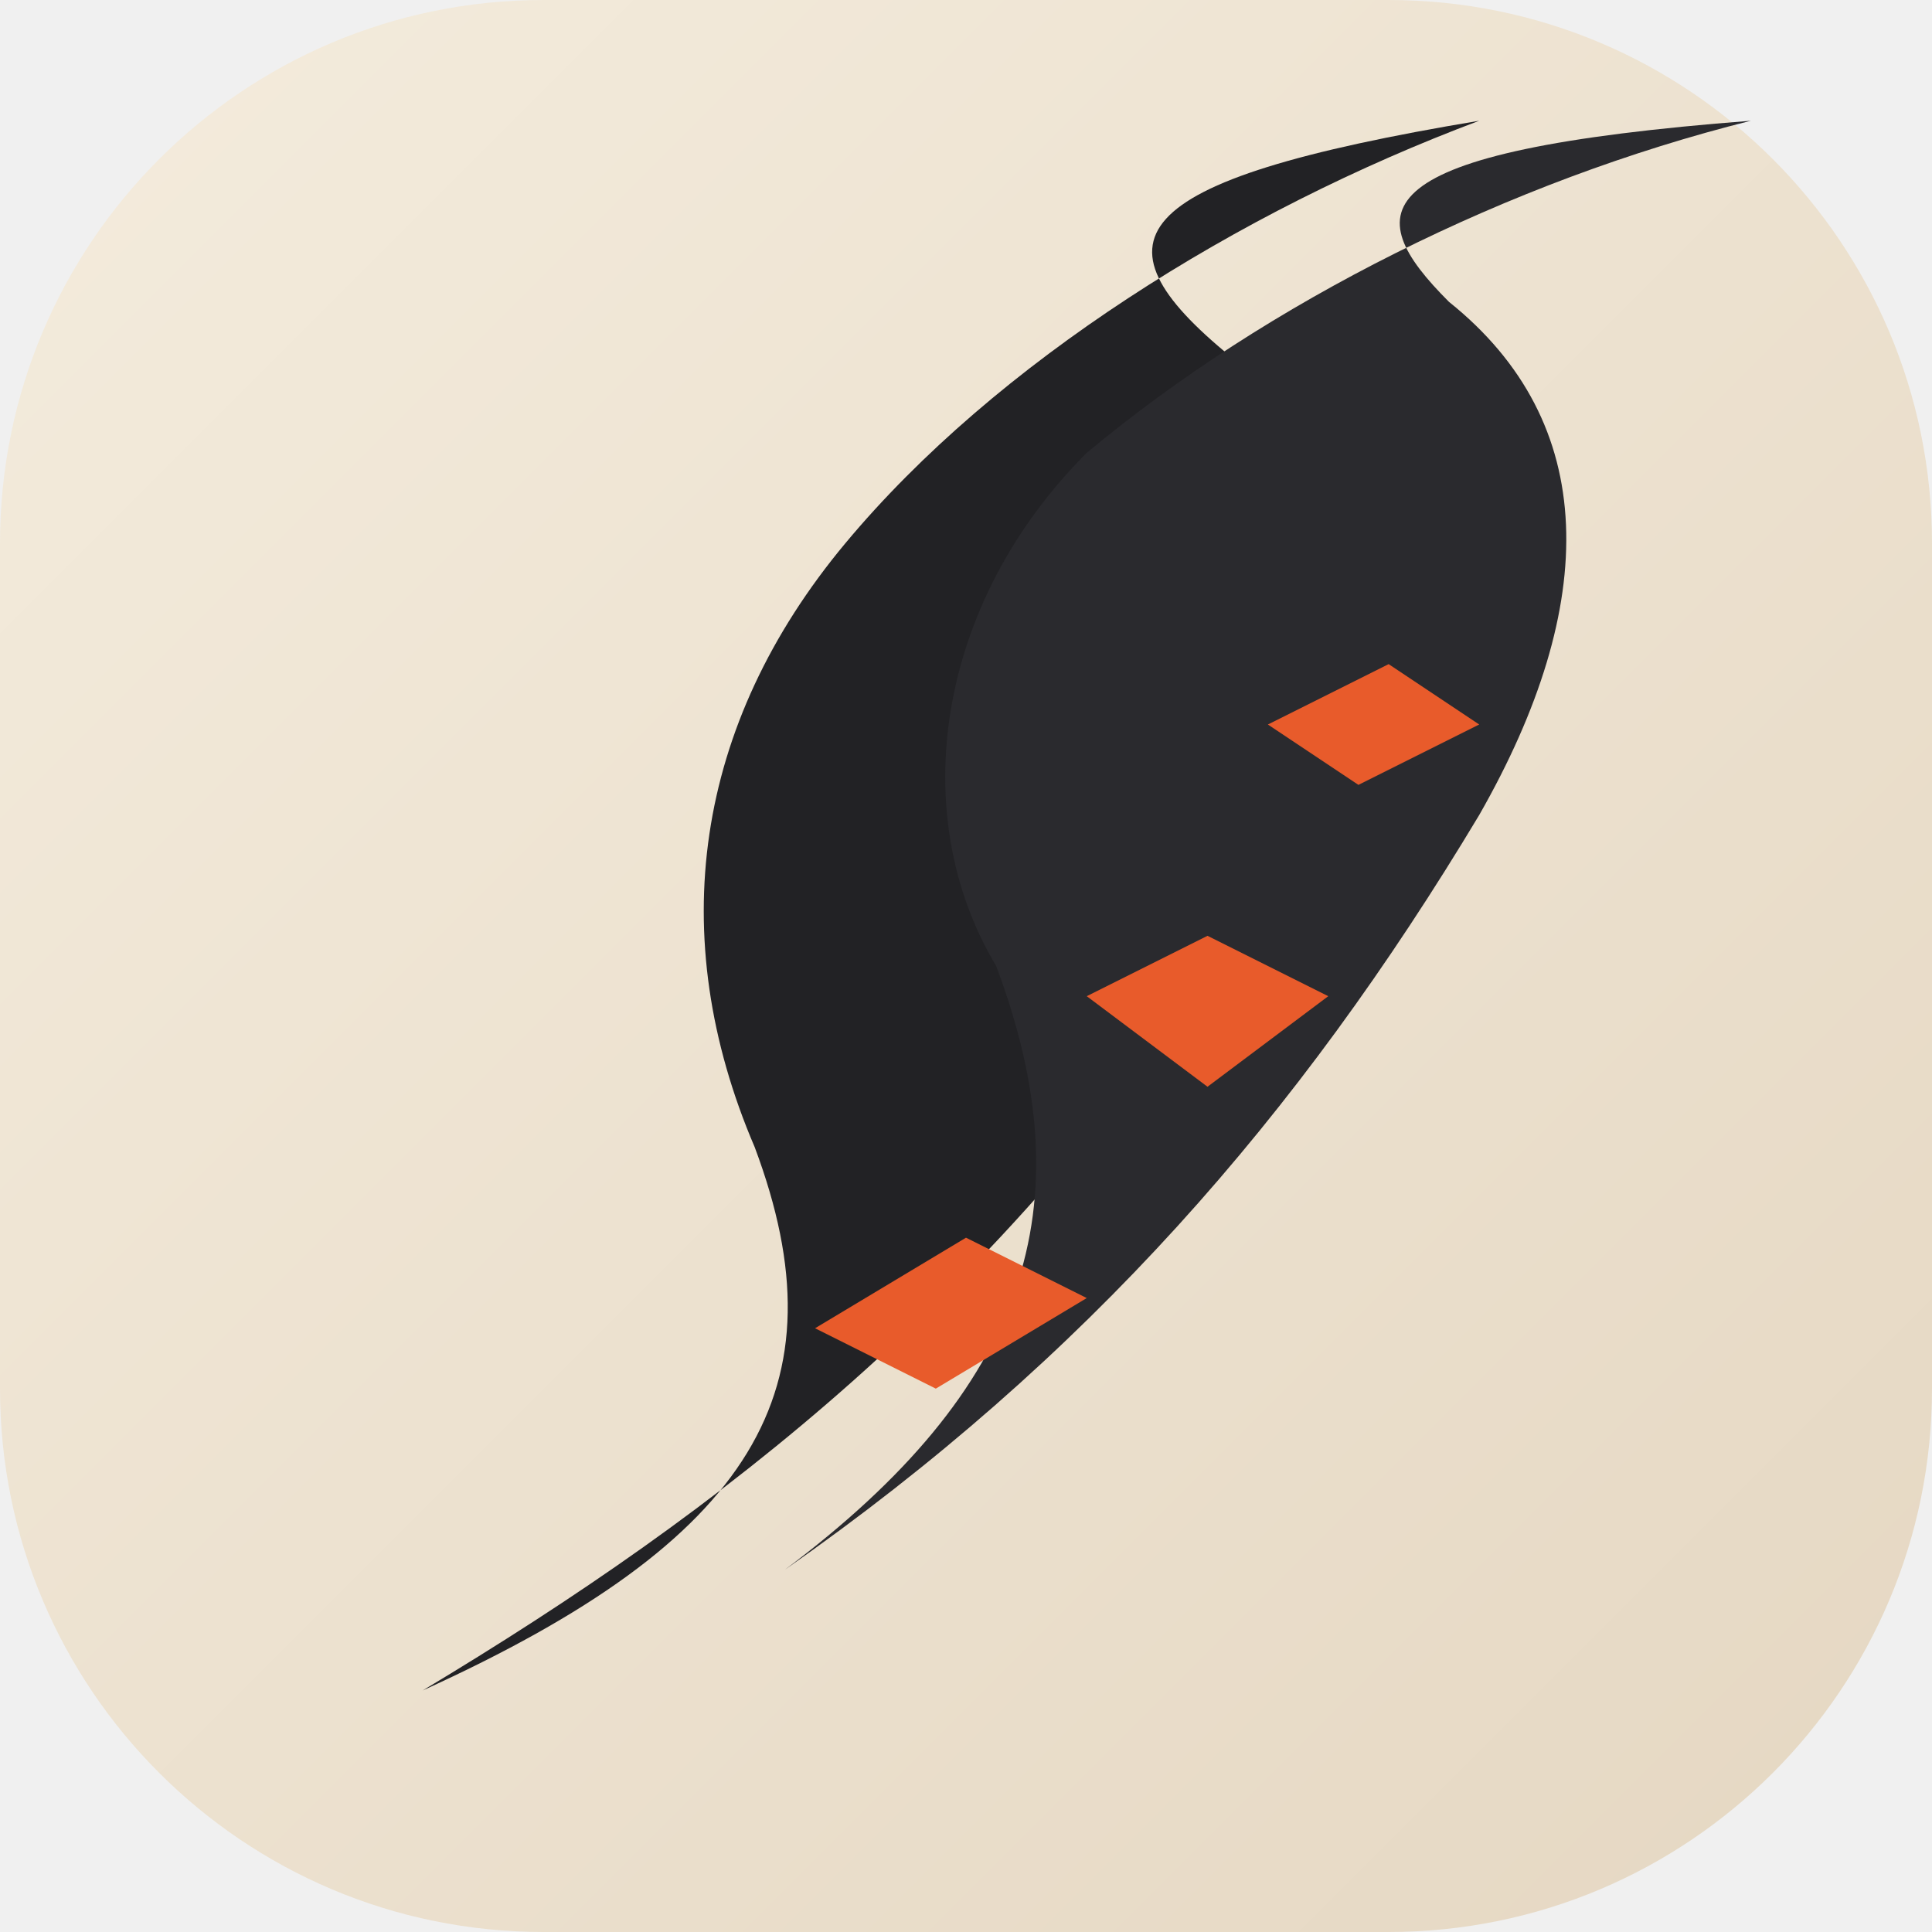
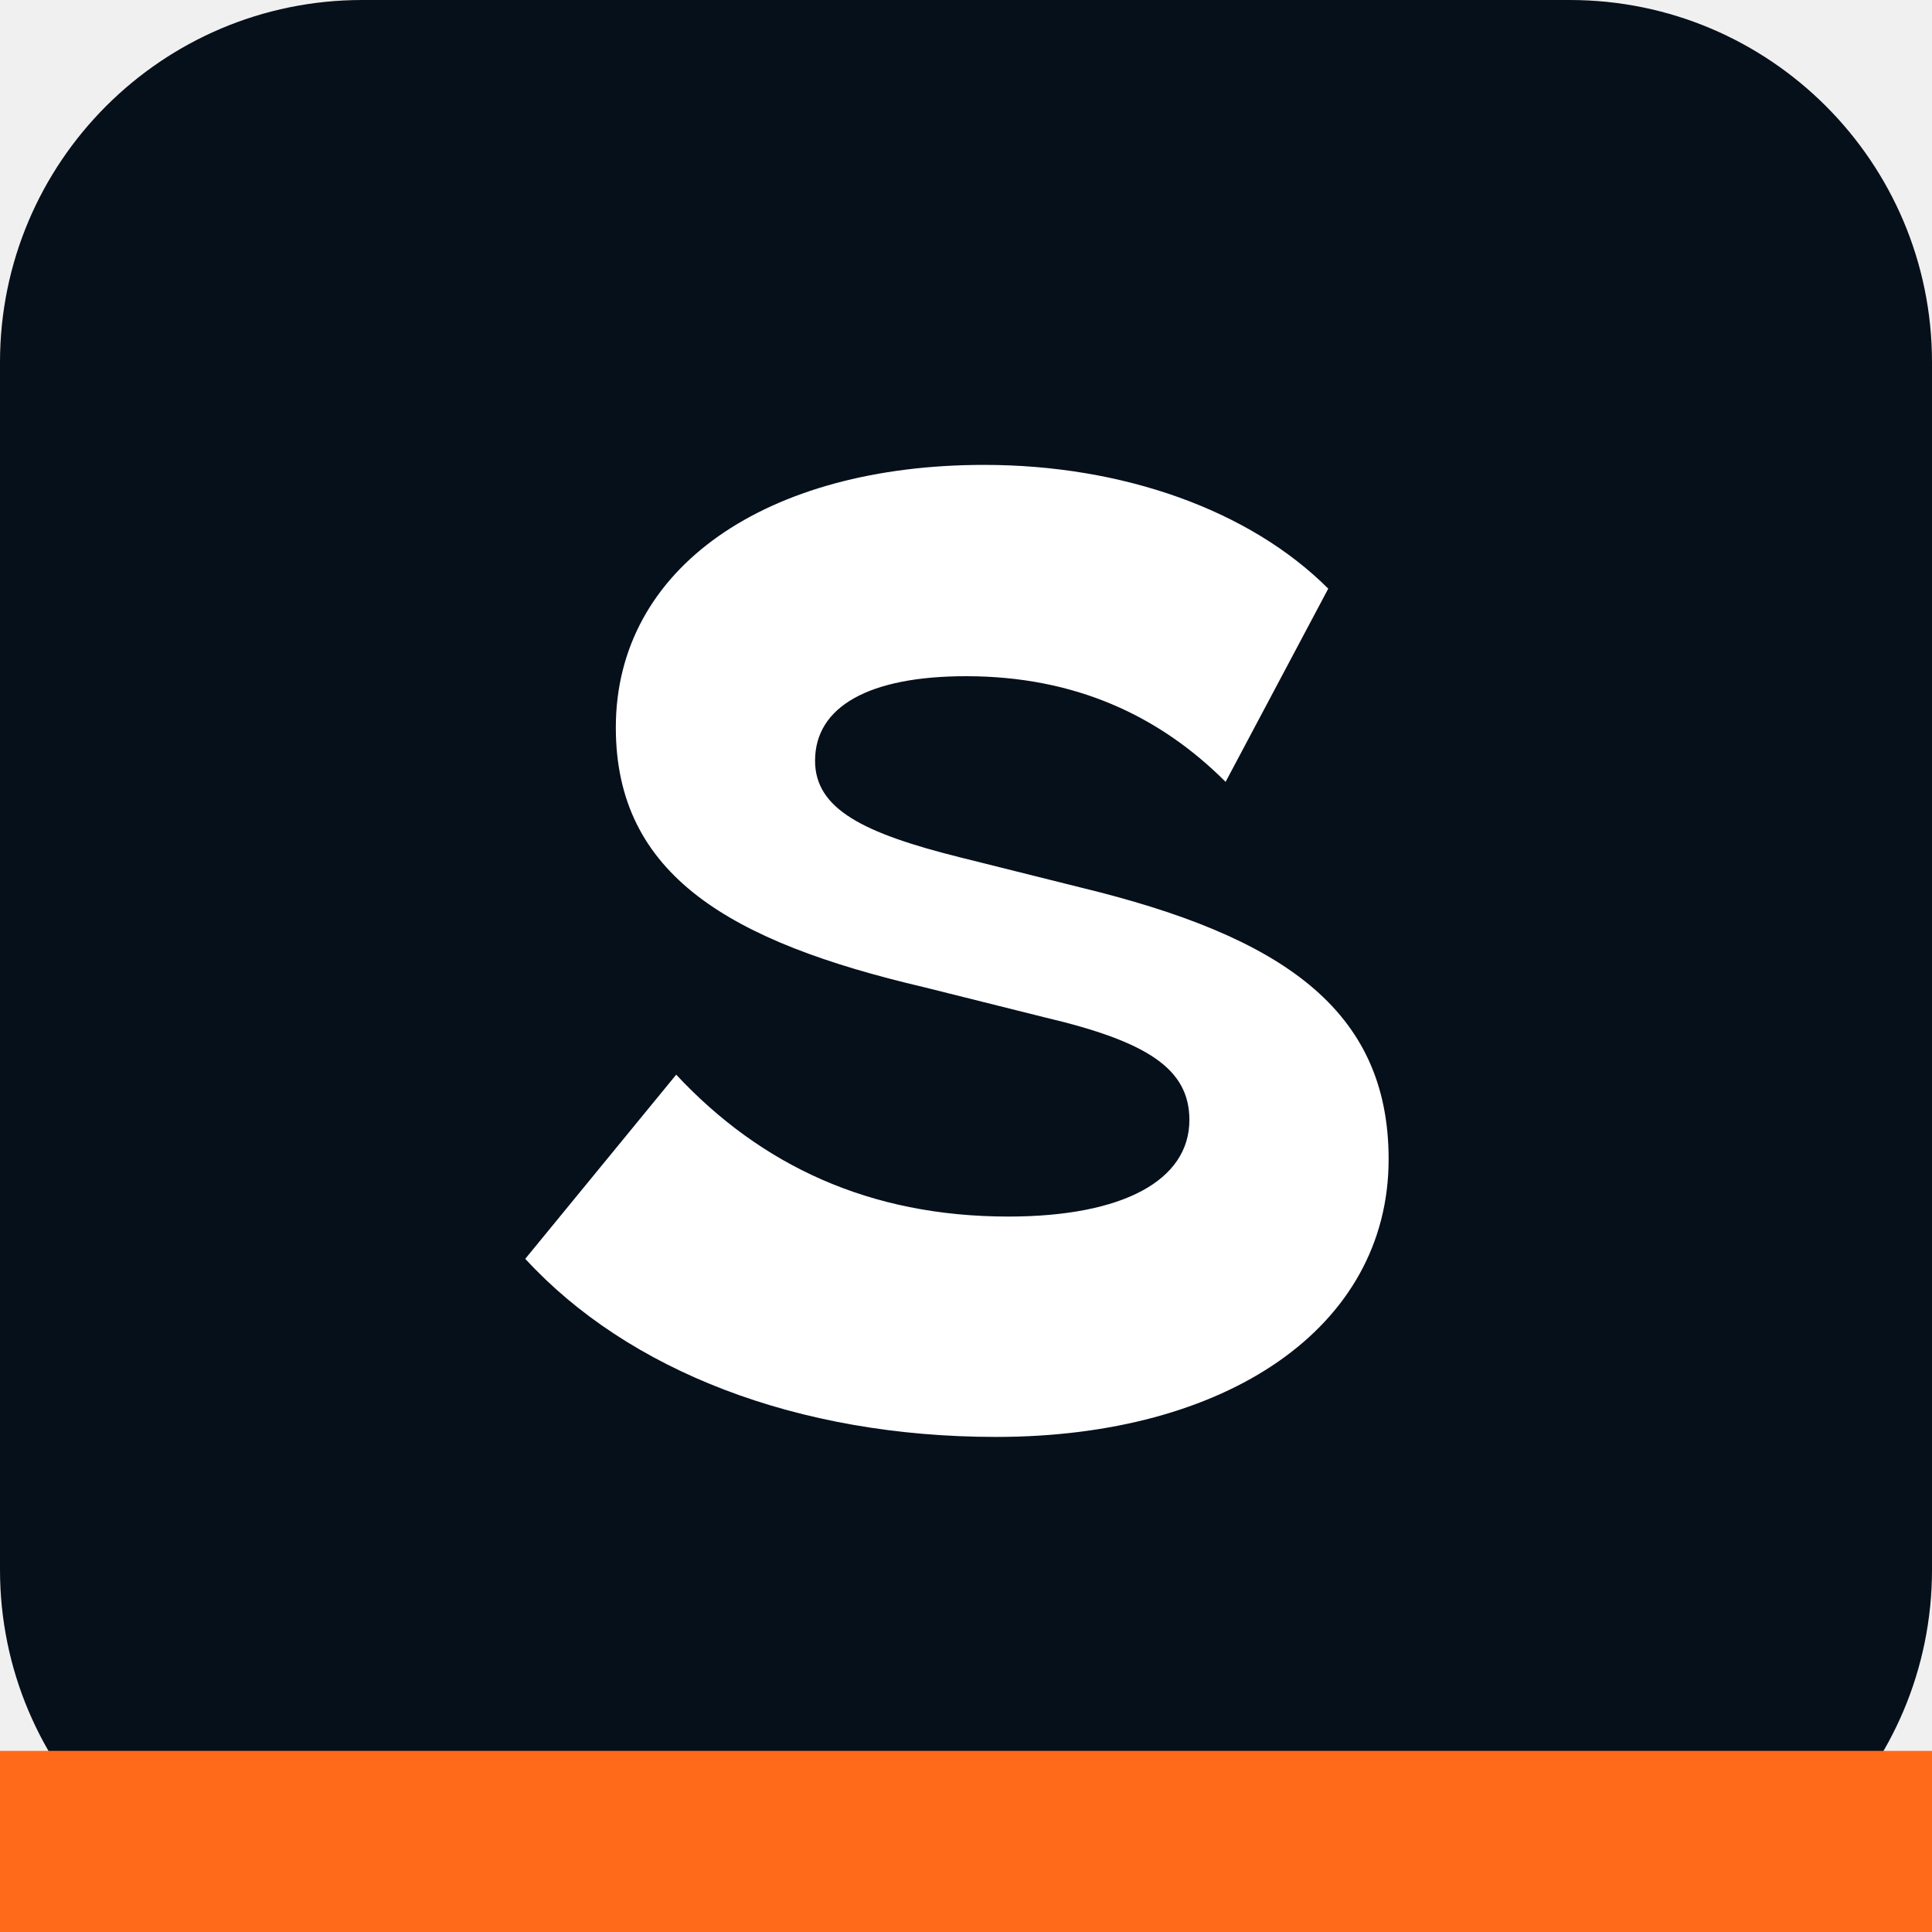
- <svg xmlns="http://www.w3.org/2000/svg" viewBox="0 0 64 64" role="img" aria-label="STINT favicon">
-   <defs>
-     <linearGradient id="badge" x1="0" y1="0" x2="1" y2="1">
-       <stop offset="0%" stop-color="#F4ECDD" />
-       <stop offset="100%" stop-color="#E5D7C2" />
-     </linearGradient>
-   </defs>
-   <rect width="64" height="64" rx="18" fill="url(#badge)" />
-   <path d="M14 56C24 50 33 43 41 31C46 23 46 16 41 12C36 8 37 6 49 4C41 7 33 12 28 18C23 24 22 31 25 38C28 46 25 51 14 56Z" fill="#222225" />
-   <path d="M26 52C36 45 43 37 49 27C53 20 53 14 48 10C45 7 45 5 58 4C50 6 42 10 36 15C31 20 30 27 33 32C36 40 34 46 26 52Z" fill="#2A2A2E" />
-   <path d="M27 44L32 41L36 43L31 46Z" fill="#E85B2B" />
-   <path d="M36 33L40 31L44 33L40 36Z" fill="#E85B2B" />
-   <path d="M42 24L46 22L49 24L45 26Z" fill="#E85B2B" />
+ <svg xmlns="http://www.w3.org/2000/svg" viewBox="0 0 64 64" role="img" aria-label="Stint">
+   <rect width="64" height="64" rx="12" fill="#06101B" />
+   <path d="M44 19.5C41.4 16.9 37.2 15.4 32.6 15.4C25.4 15.4 20.4 18.8 20.4 24.1C20.4 29 24.2 31.2 30.6 32.7L34.6 33.7C38 34.5 39.4 35.4 39.4 37.1C39.4 39.1 37.2 40.3 33.4 40.3C28.8 40.3 25.2 38.6 22.4 35.6L17.4 41.7C20.8 45.4 26.4 47.6 33 47.6C40.6 47.6 46 44 46 38.4C46 33.4 42.4 31 35.8 29.4L31.8 28.4C28.6 27.6 27 26.8 27 25.2C27 23.4 28.8 22.4 32 22.4C35.6 22.4 38.4 23.7 40.6 25.9L44 19.5Z" fill="#FFFFFF" />
+   <rect x="0" y="58" width="64" height="6" fill="#FF6A1A" />
</svg>
